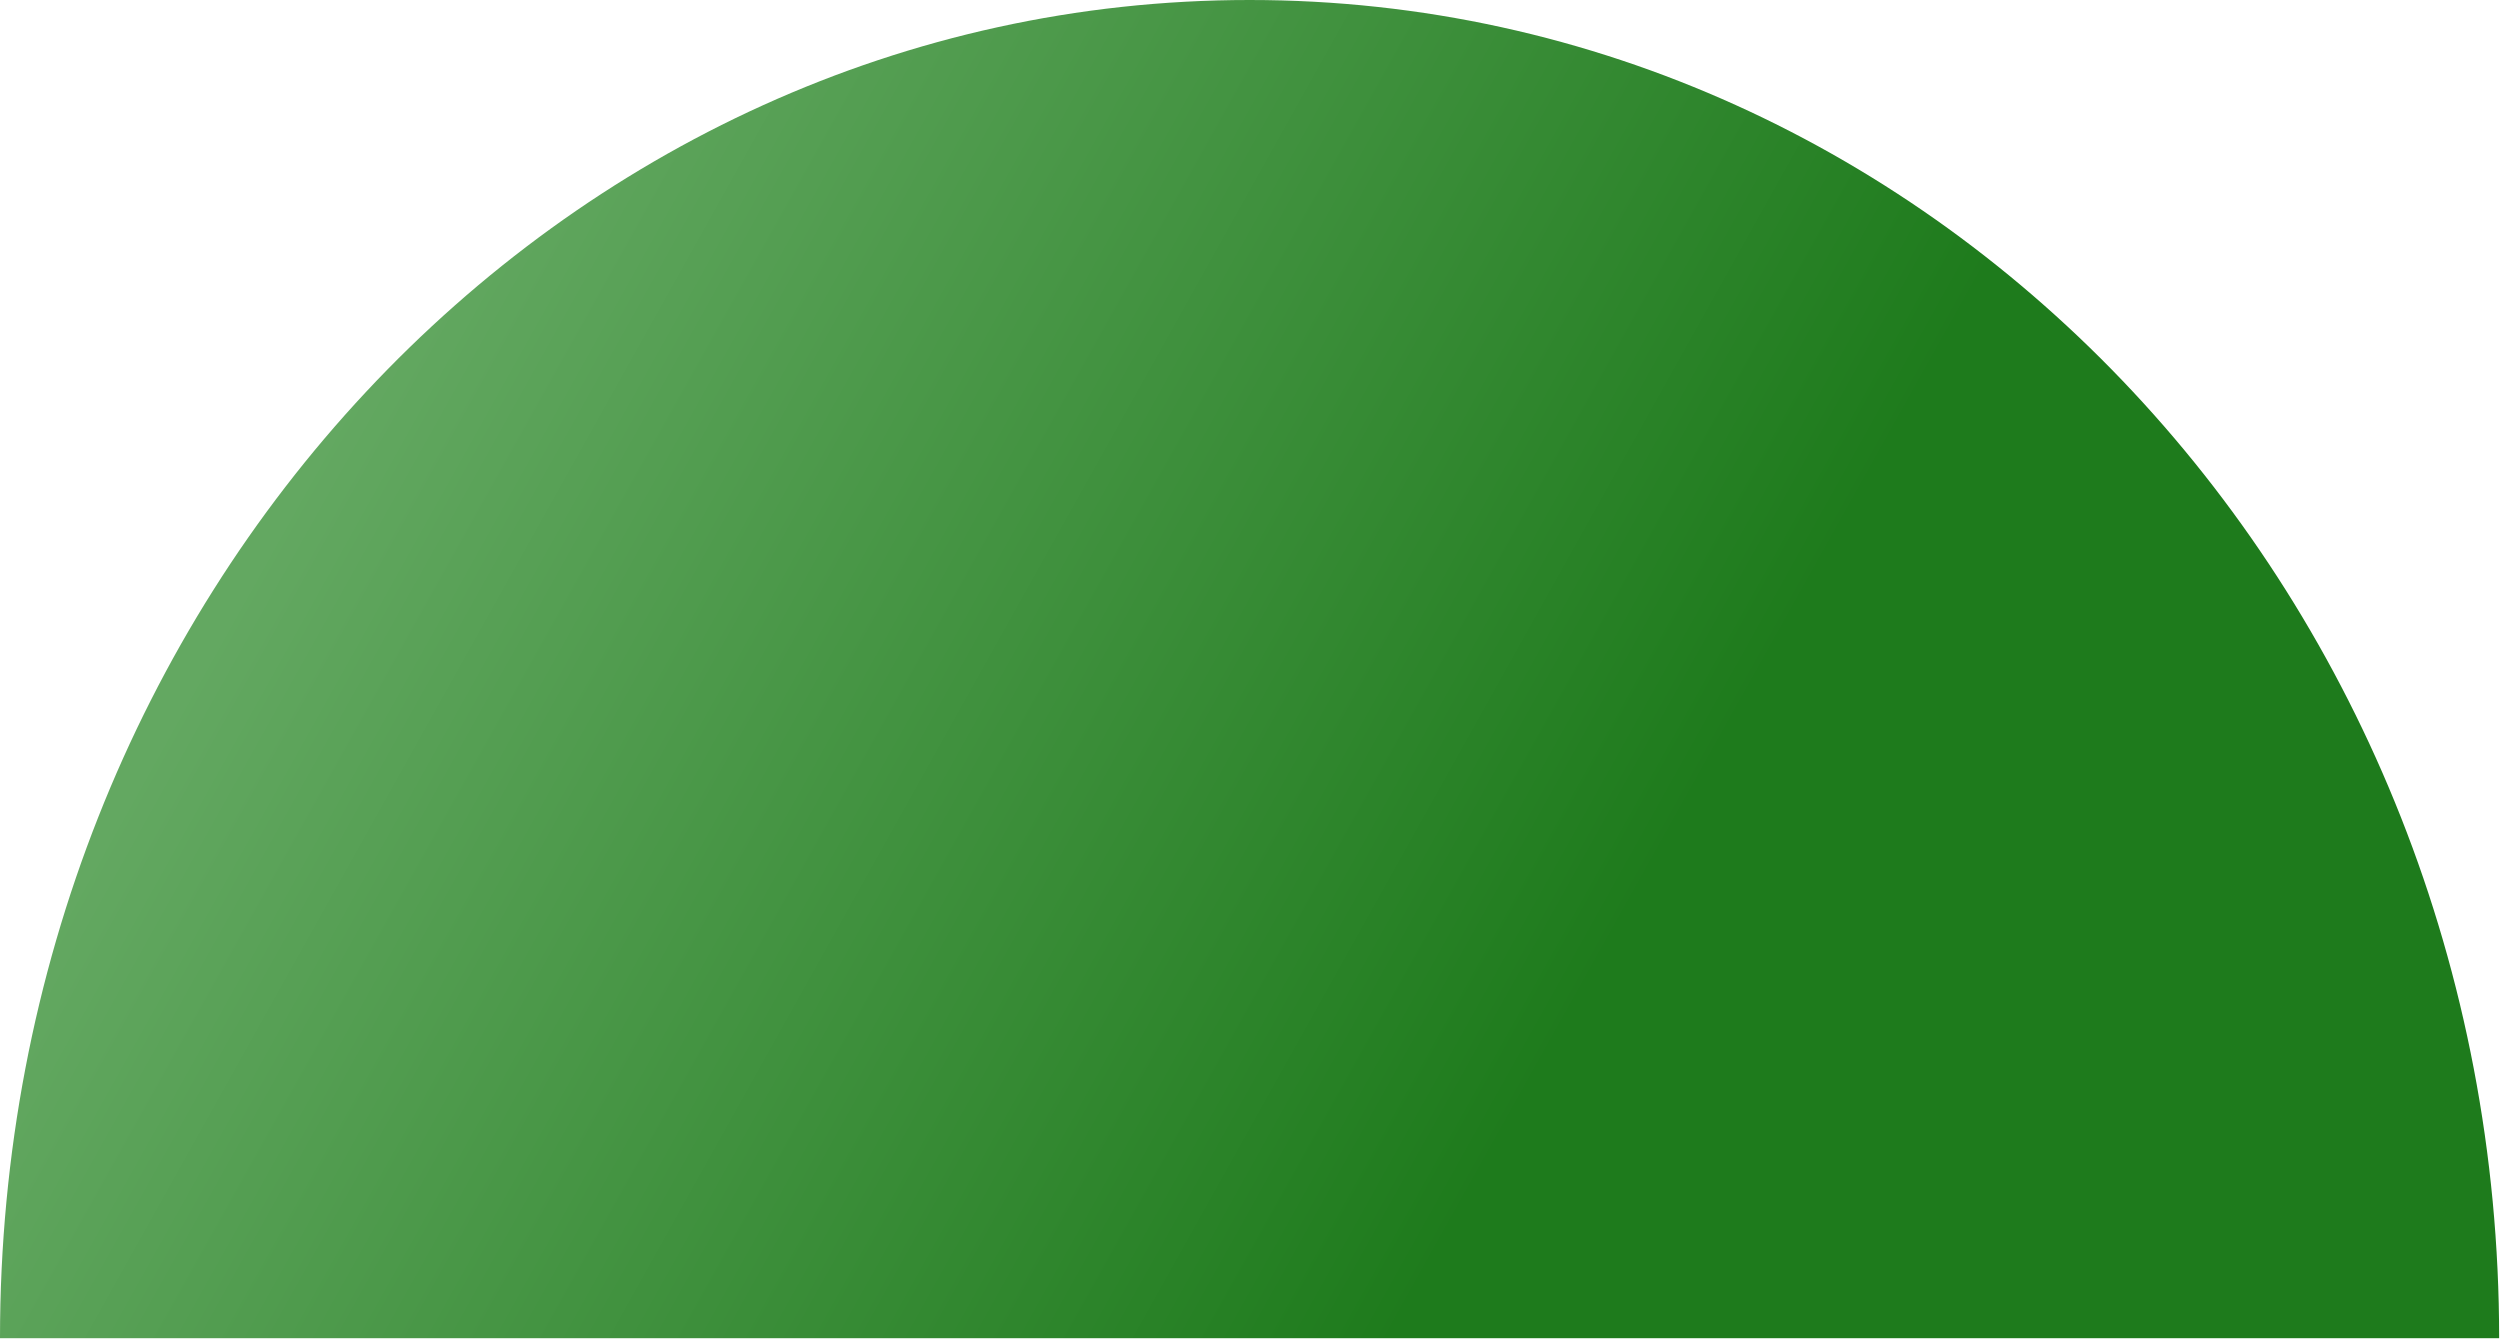
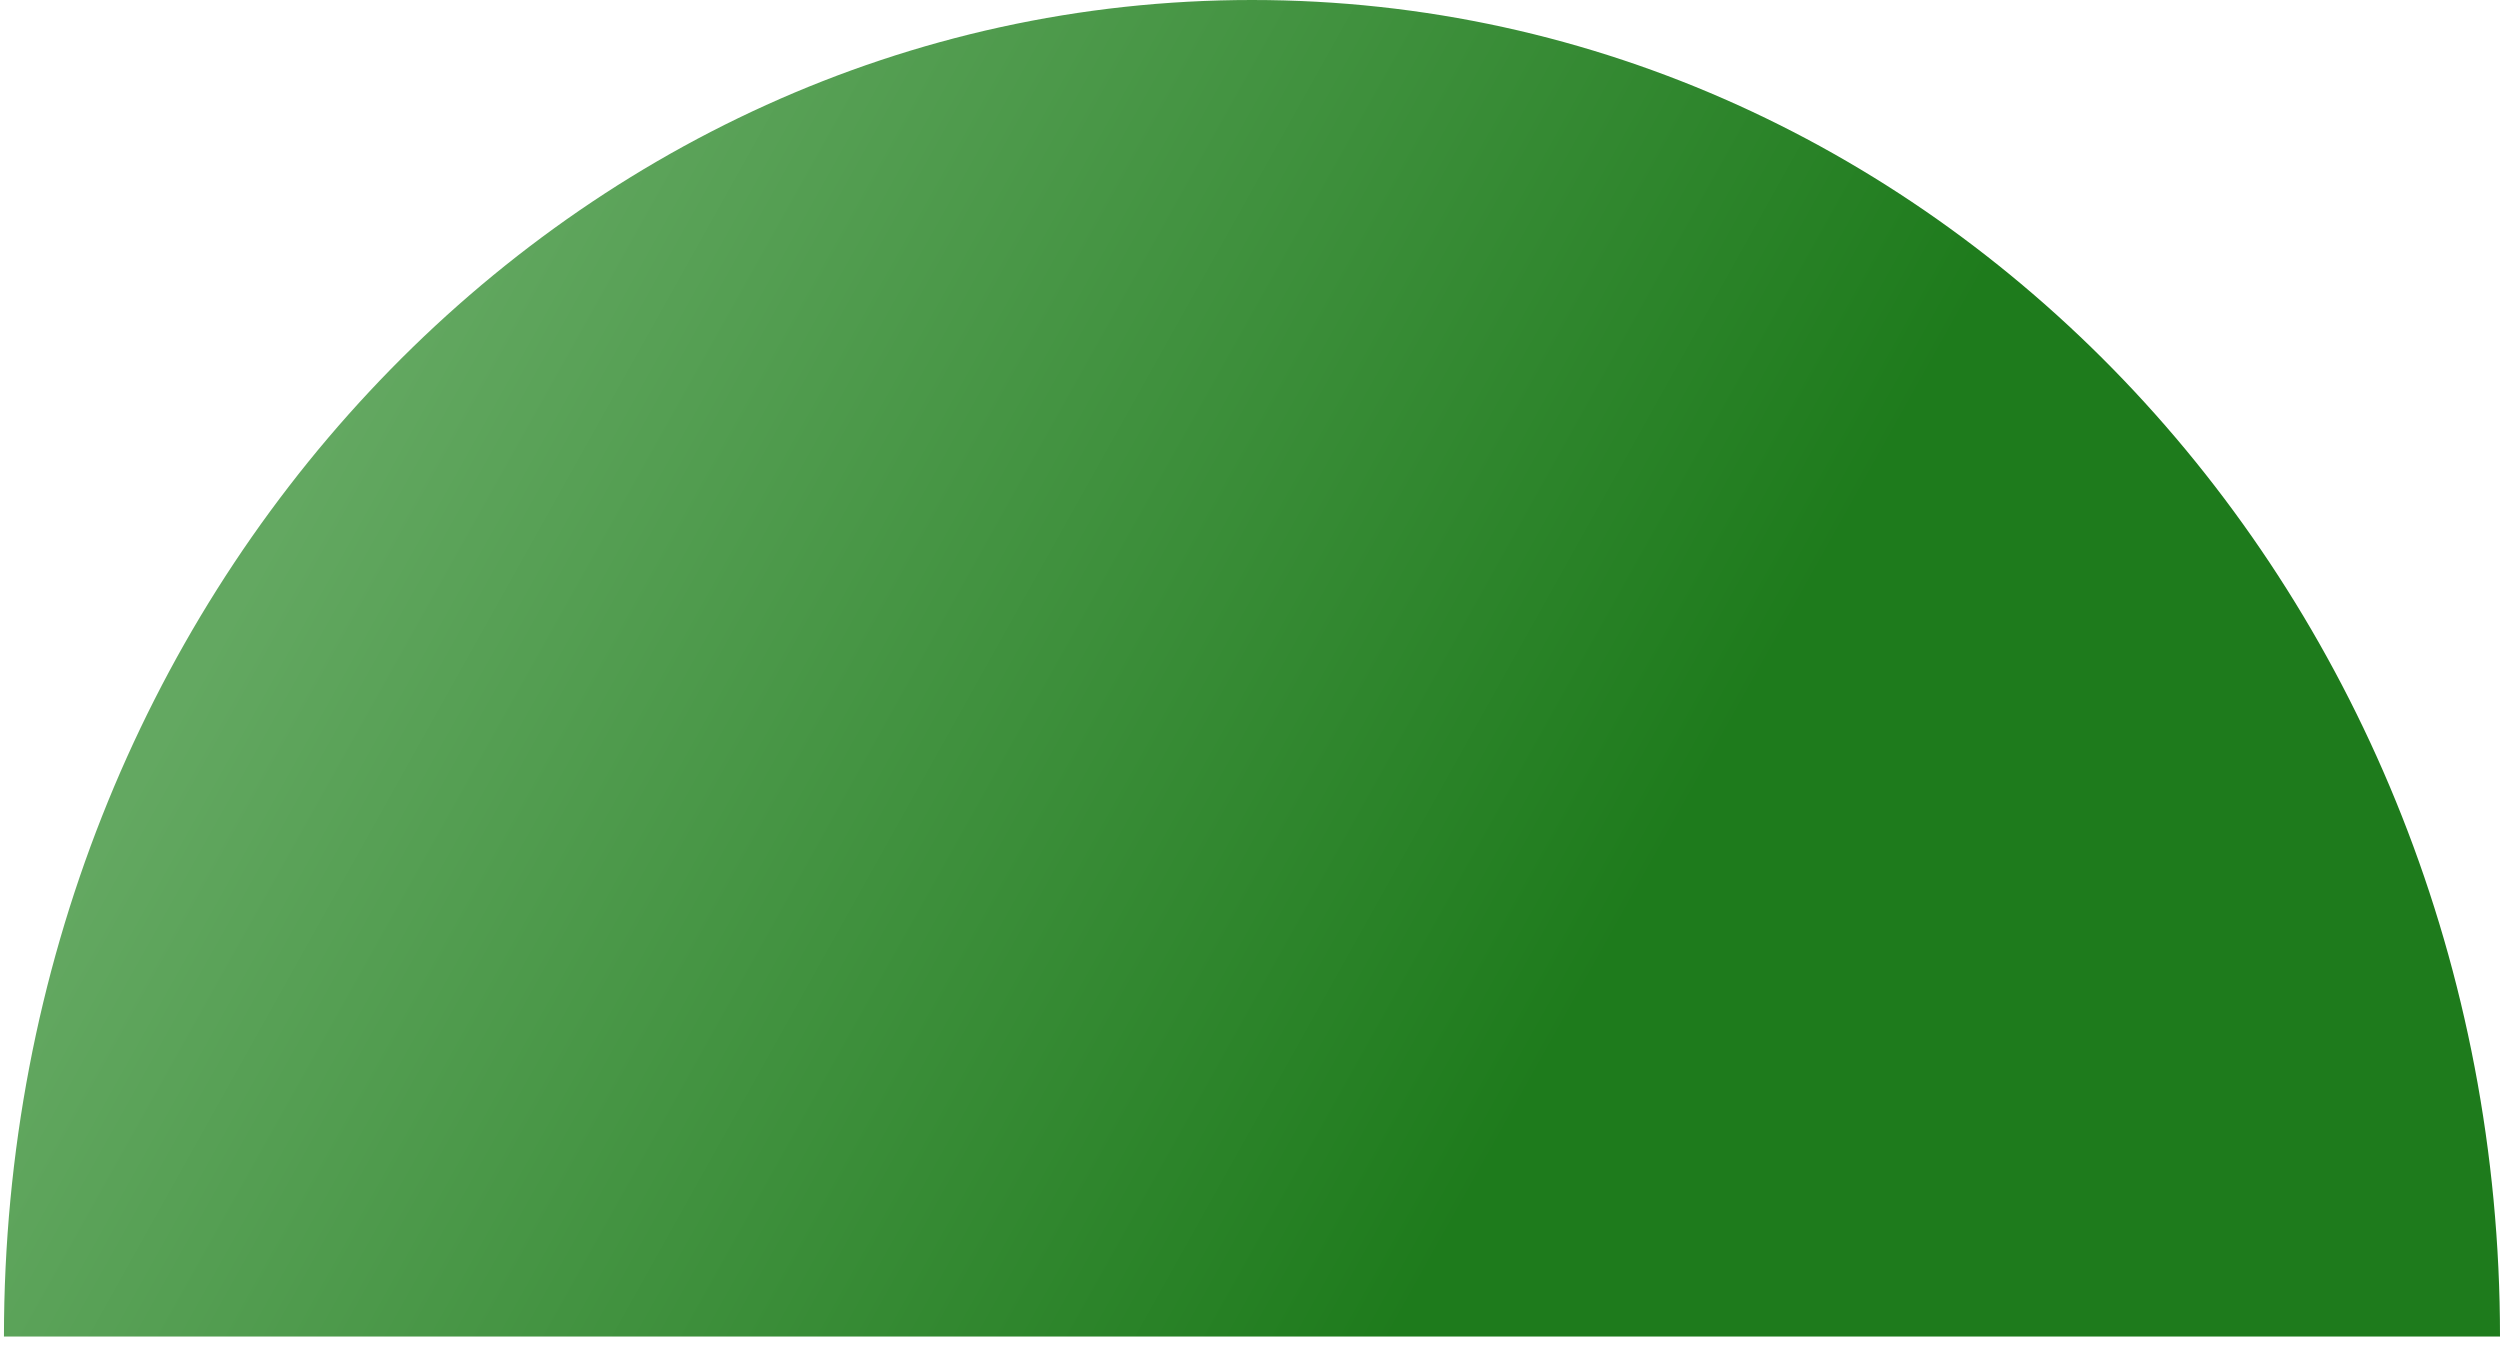
- <svg xmlns="http://www.w3.org/2000/svg" width="241" height="129" viewBox="0 0 241 129" fill="none">
-   <path fill-rule="evenodd" clip-rule="evenodd" d="M0 129H240.917C240.917 57.755 186.986 0 120.459 0C53.931 0 0 57.755 0 129Z" fill="url(#paint0_linear_55_400)" />
+ <svg xmlns="http://www.w3.org/2000/svg" width="193" height="104" viewBox="0 0 193 104" fill="none">
+   <path fill-rule="evenodd" clip-rule="evenodd" d="M0.305 103.179H193C193 46.195 149.864 0 96.652 0C43.441 0 0.305 46.195 0.305 103.179Z" fill="url(#paint0_linear_55_400)" />
  <defs>
-     <linearGradient id="paint0_linear_55_400" x1="43.5" y1="20.5" x2="159" y2="85" gradientUnits="userSpaceOnUse">
+     <linearGradient id="paint0_linear_55_400" x1="35.098" y1="16.397" x2="127.479" y2="67.986" gradientUnits="userSpaceOnUse">
      <stop stop-color="#63A861" />
      <stop offset="1" stop-color="#1E7B1C" />
    </linearGradient>
  </defs>
</svg>
